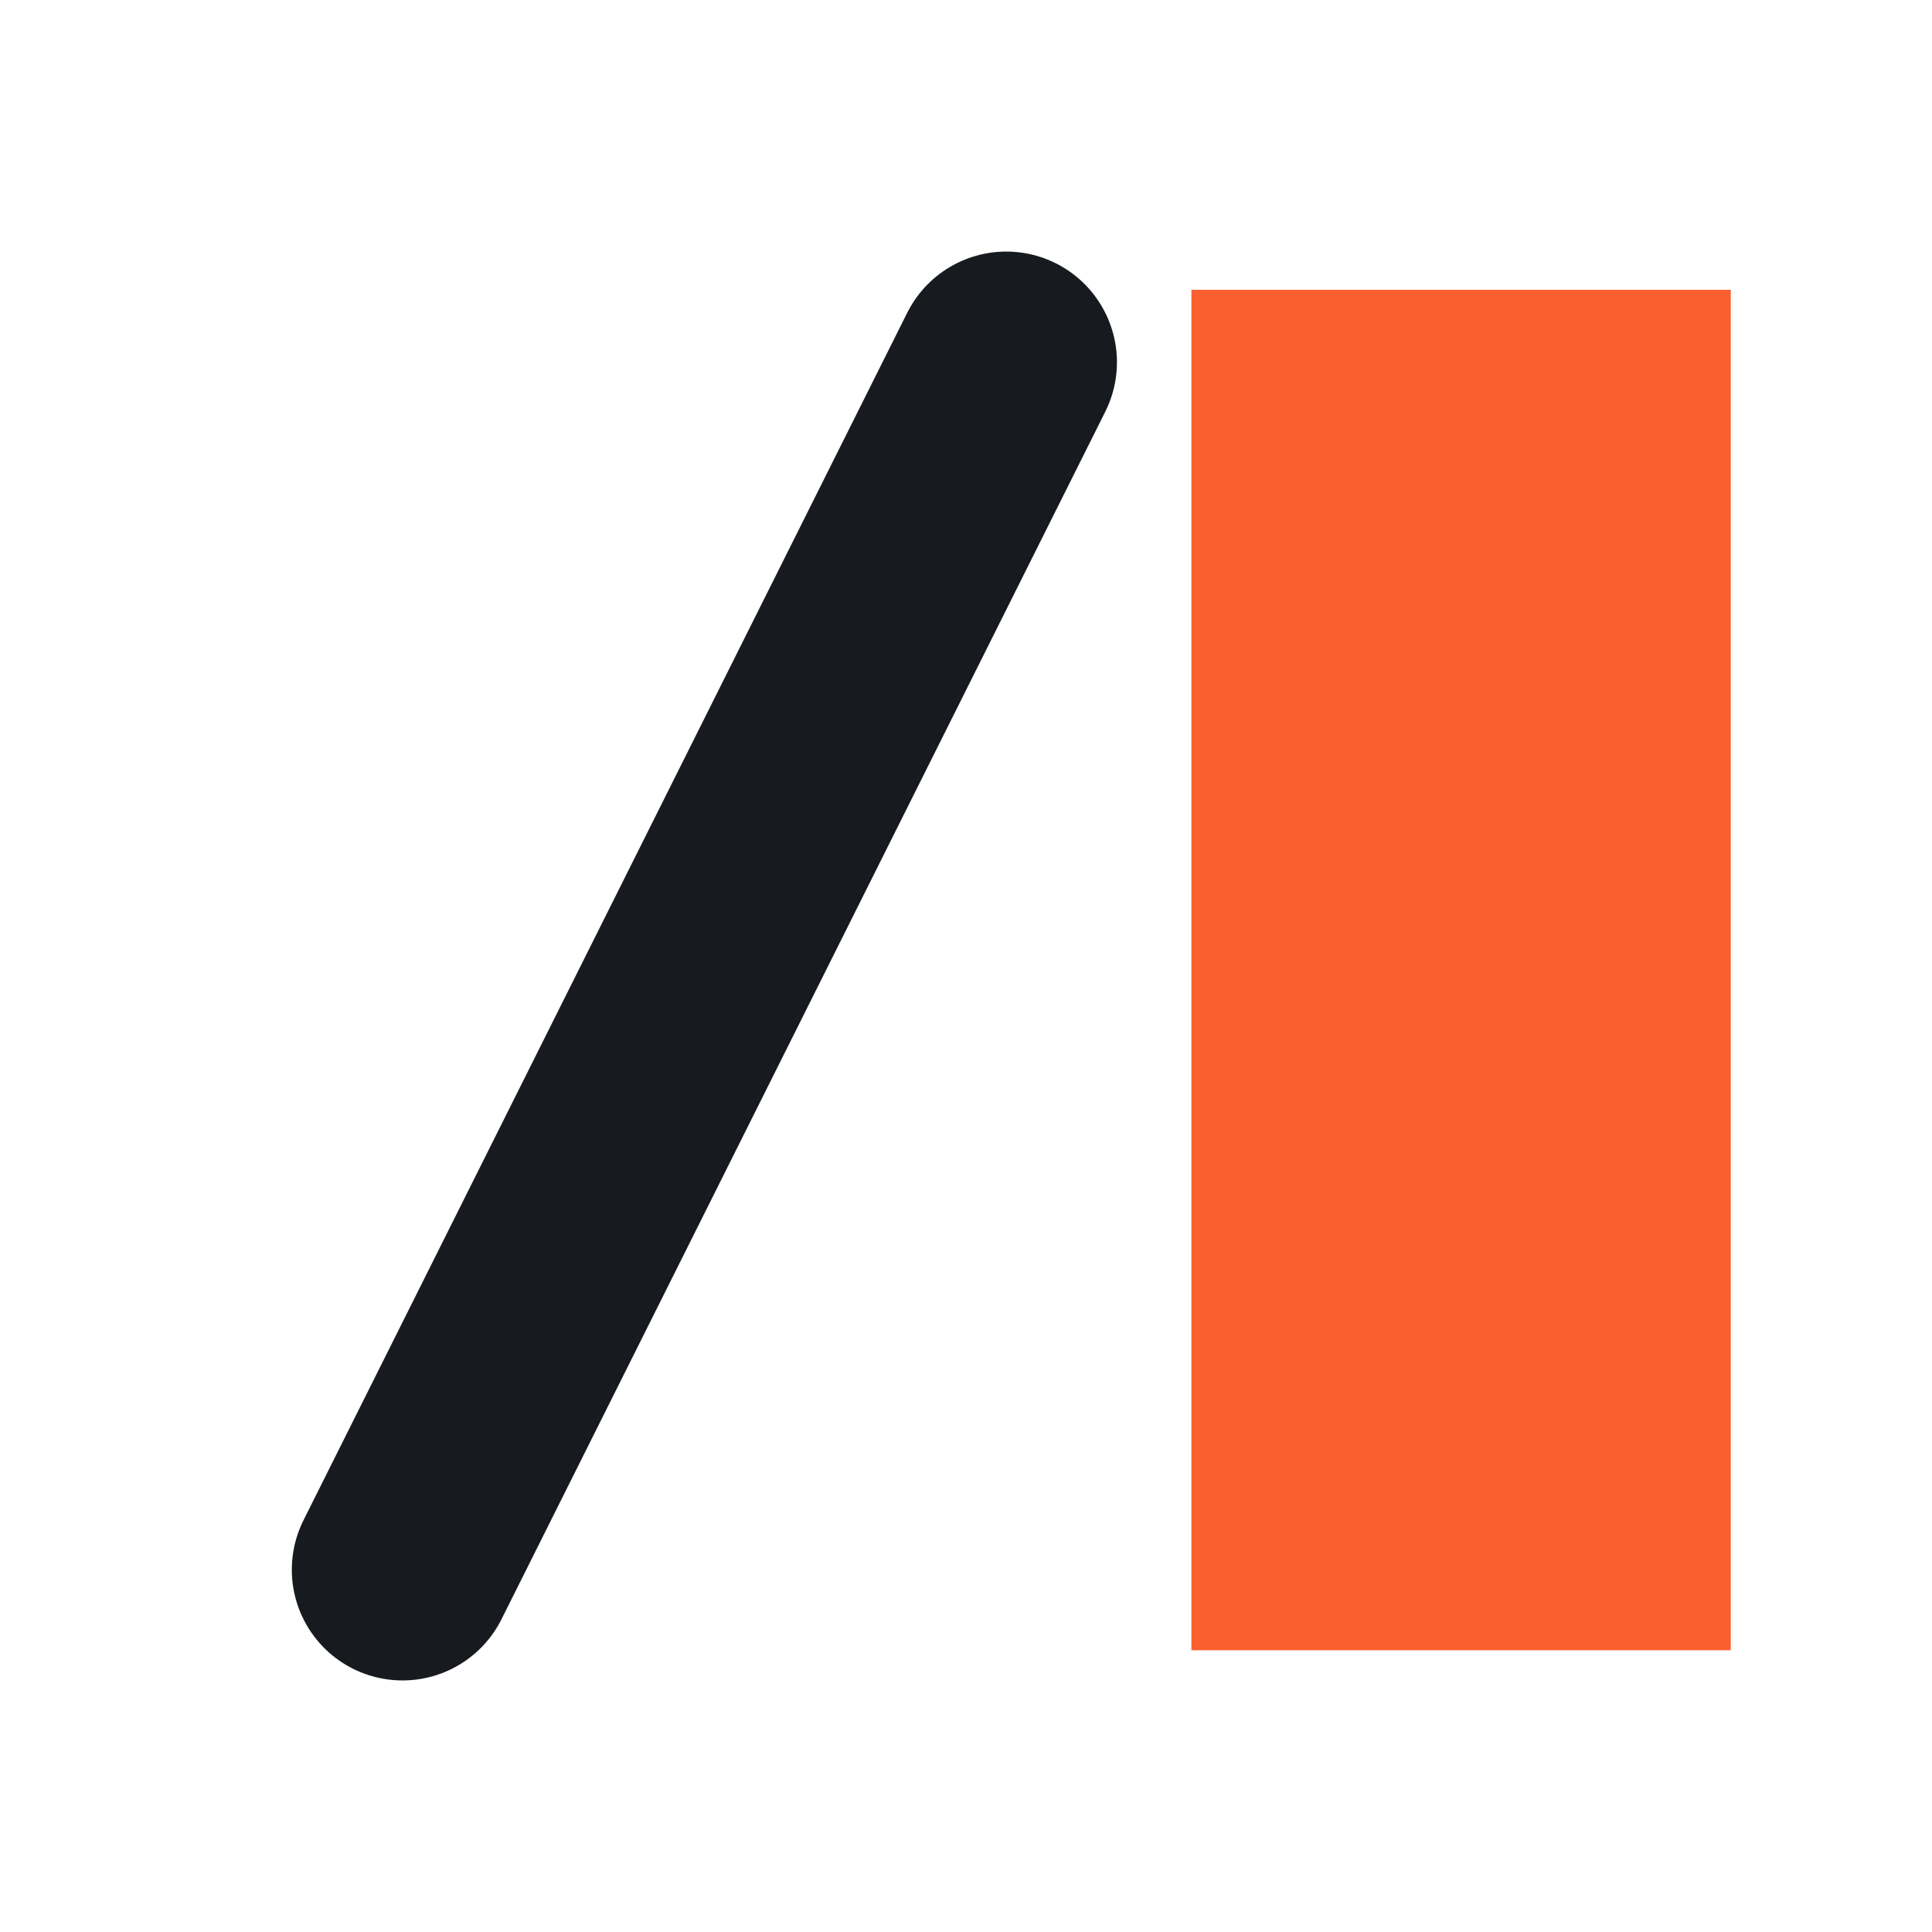
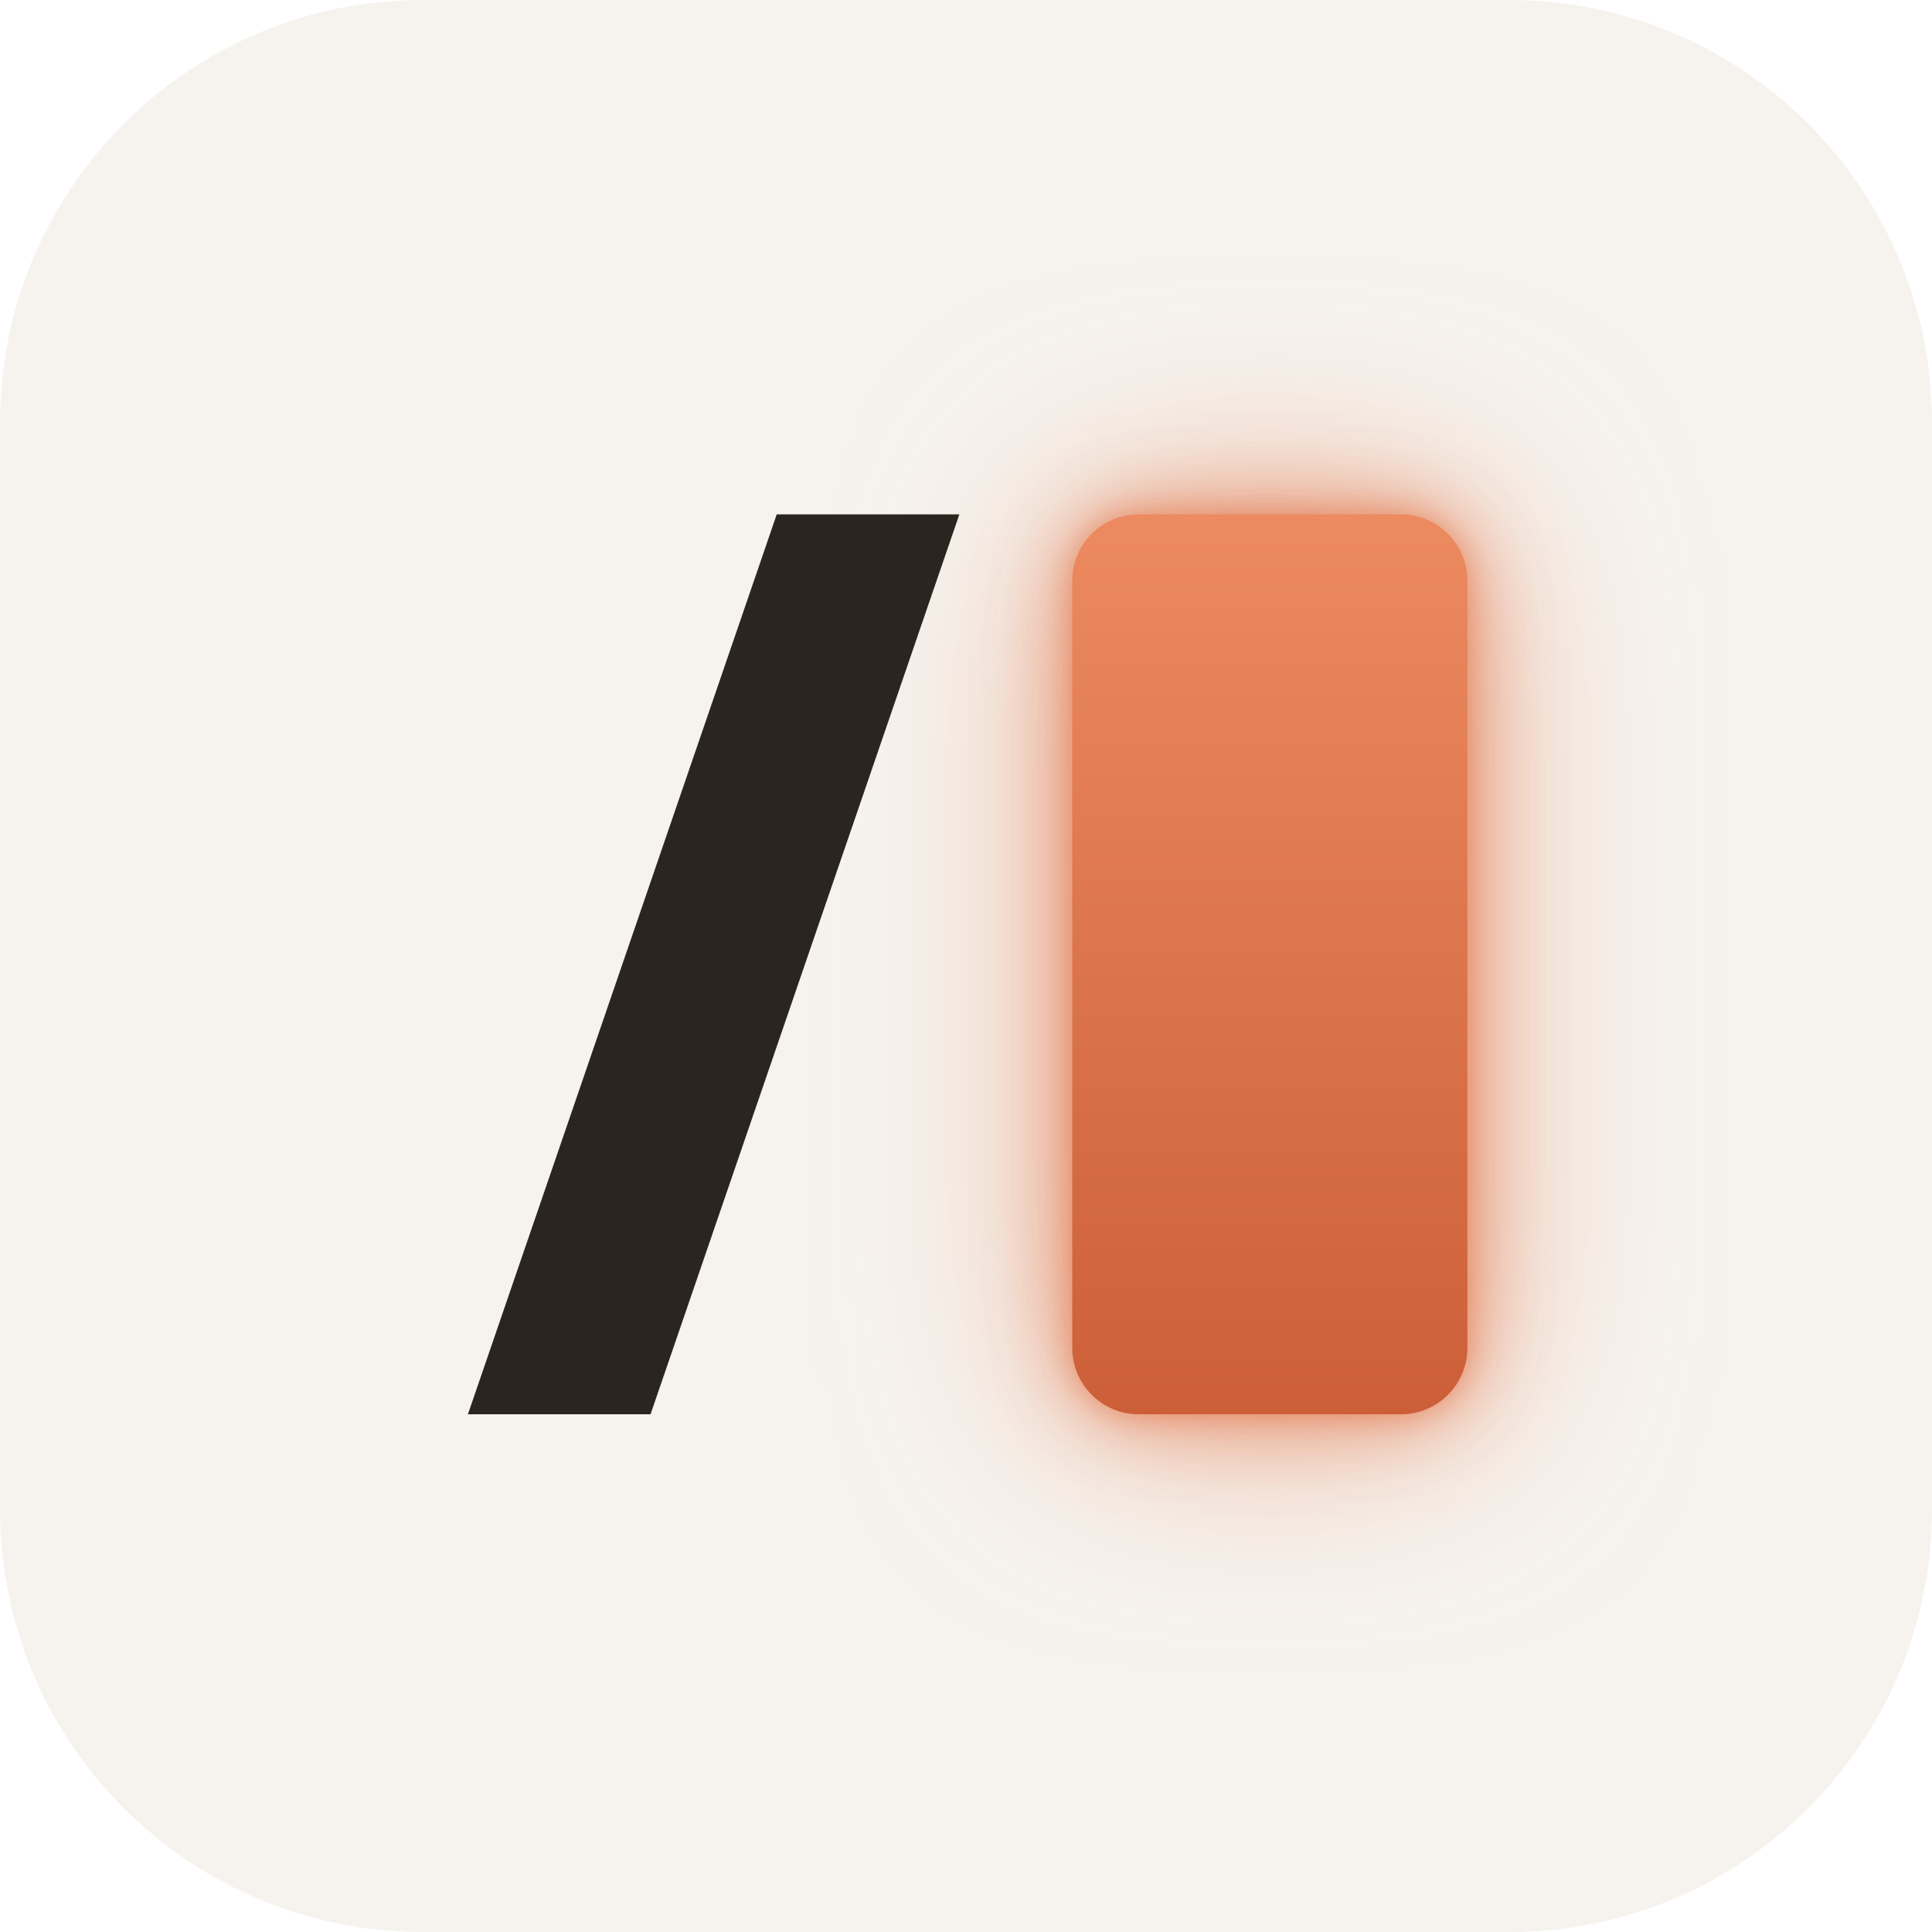
- <svg xmlns="http://www.w3.org/2000/svg" viewBox="0 0 24 24" width="32" height="32" fill="none" stroke="#171b20" stroke-width="2.75" stroke-linecap="round">
-   <style>
-     @media (prefers-color-scheme: dark) {
-       :root { stroke: #e2e5e8 }
-     }
-   </style>
-   <path d="M5 19.5 12.5 4.5" />
-   <rect x="14.8" y="3.6" width="6.7" height="16.9" fill="#fa5f2f" stroke="none" />
+ <svg xmlns="http://www.w3.org/2000/svg" viewBox="0 0 256 256">
+   <defs>
+     <linearGradient id="lit" x1="0" y1="0" x2="0" y2="1">
+       <stop offset="0" stop-color="#ec8a60" />
+       <stop offset="1" stop-color="#cc5f38" />
+     </linearGradient>
+     <filter id="halo" x="-150%" y="-100%" width="400%" height="300%" color-interpolation-filters="sRGB">
+       <feGaussianBlur in="SourceAlpha" stdDeviation="14.40" result="b0" />
+       <feFlood flood-color="#e27042" flood-opacity="0.55" />
+       <feComposite in2="b0" operator="in" result="g0" />
+       <feGaussianBlur in="SourceAlpha" stdDeviation="5.76" result="b1" />
+       <feFlood flood-color="#e27042" flood-opacity="0.7" />
+       <feComposite in2="b1" operator="in" result="g1" />
+       <feGaussianBlur in="SourceAlpha" stdDeviation="1.92" result="b2" />
+       <feFlood flood-color="#e27042" flood-opacity="0.5" />
+       <feComposite in2="b2" operator="in" result="g2" />
+       <feMerge>
+         <feMergeNode in="g0" />
+         <feMergeNode in="g1" />
+         <feMergeNode in="g2" />
+       </feMerge>
+     </filter>
+   </defs>
+   <rect width="256" height="256" rx="56" fill="#f6f3ee" />
+   <rect x="142.08" y="68.16" width="52.36" height="119.24" rx="8.80" fill="#e27042" filter="url(#halo)" />
+   <polygon points="102.92,68.16 127.12,68.16 86.20,187.40 62.00,187.40" fill="#2a261f" />
+   <rect x="142.08" y="68.16" width="52.36" height="119.24" rx="8.80" fill="url(#lit)" />
</svg>
